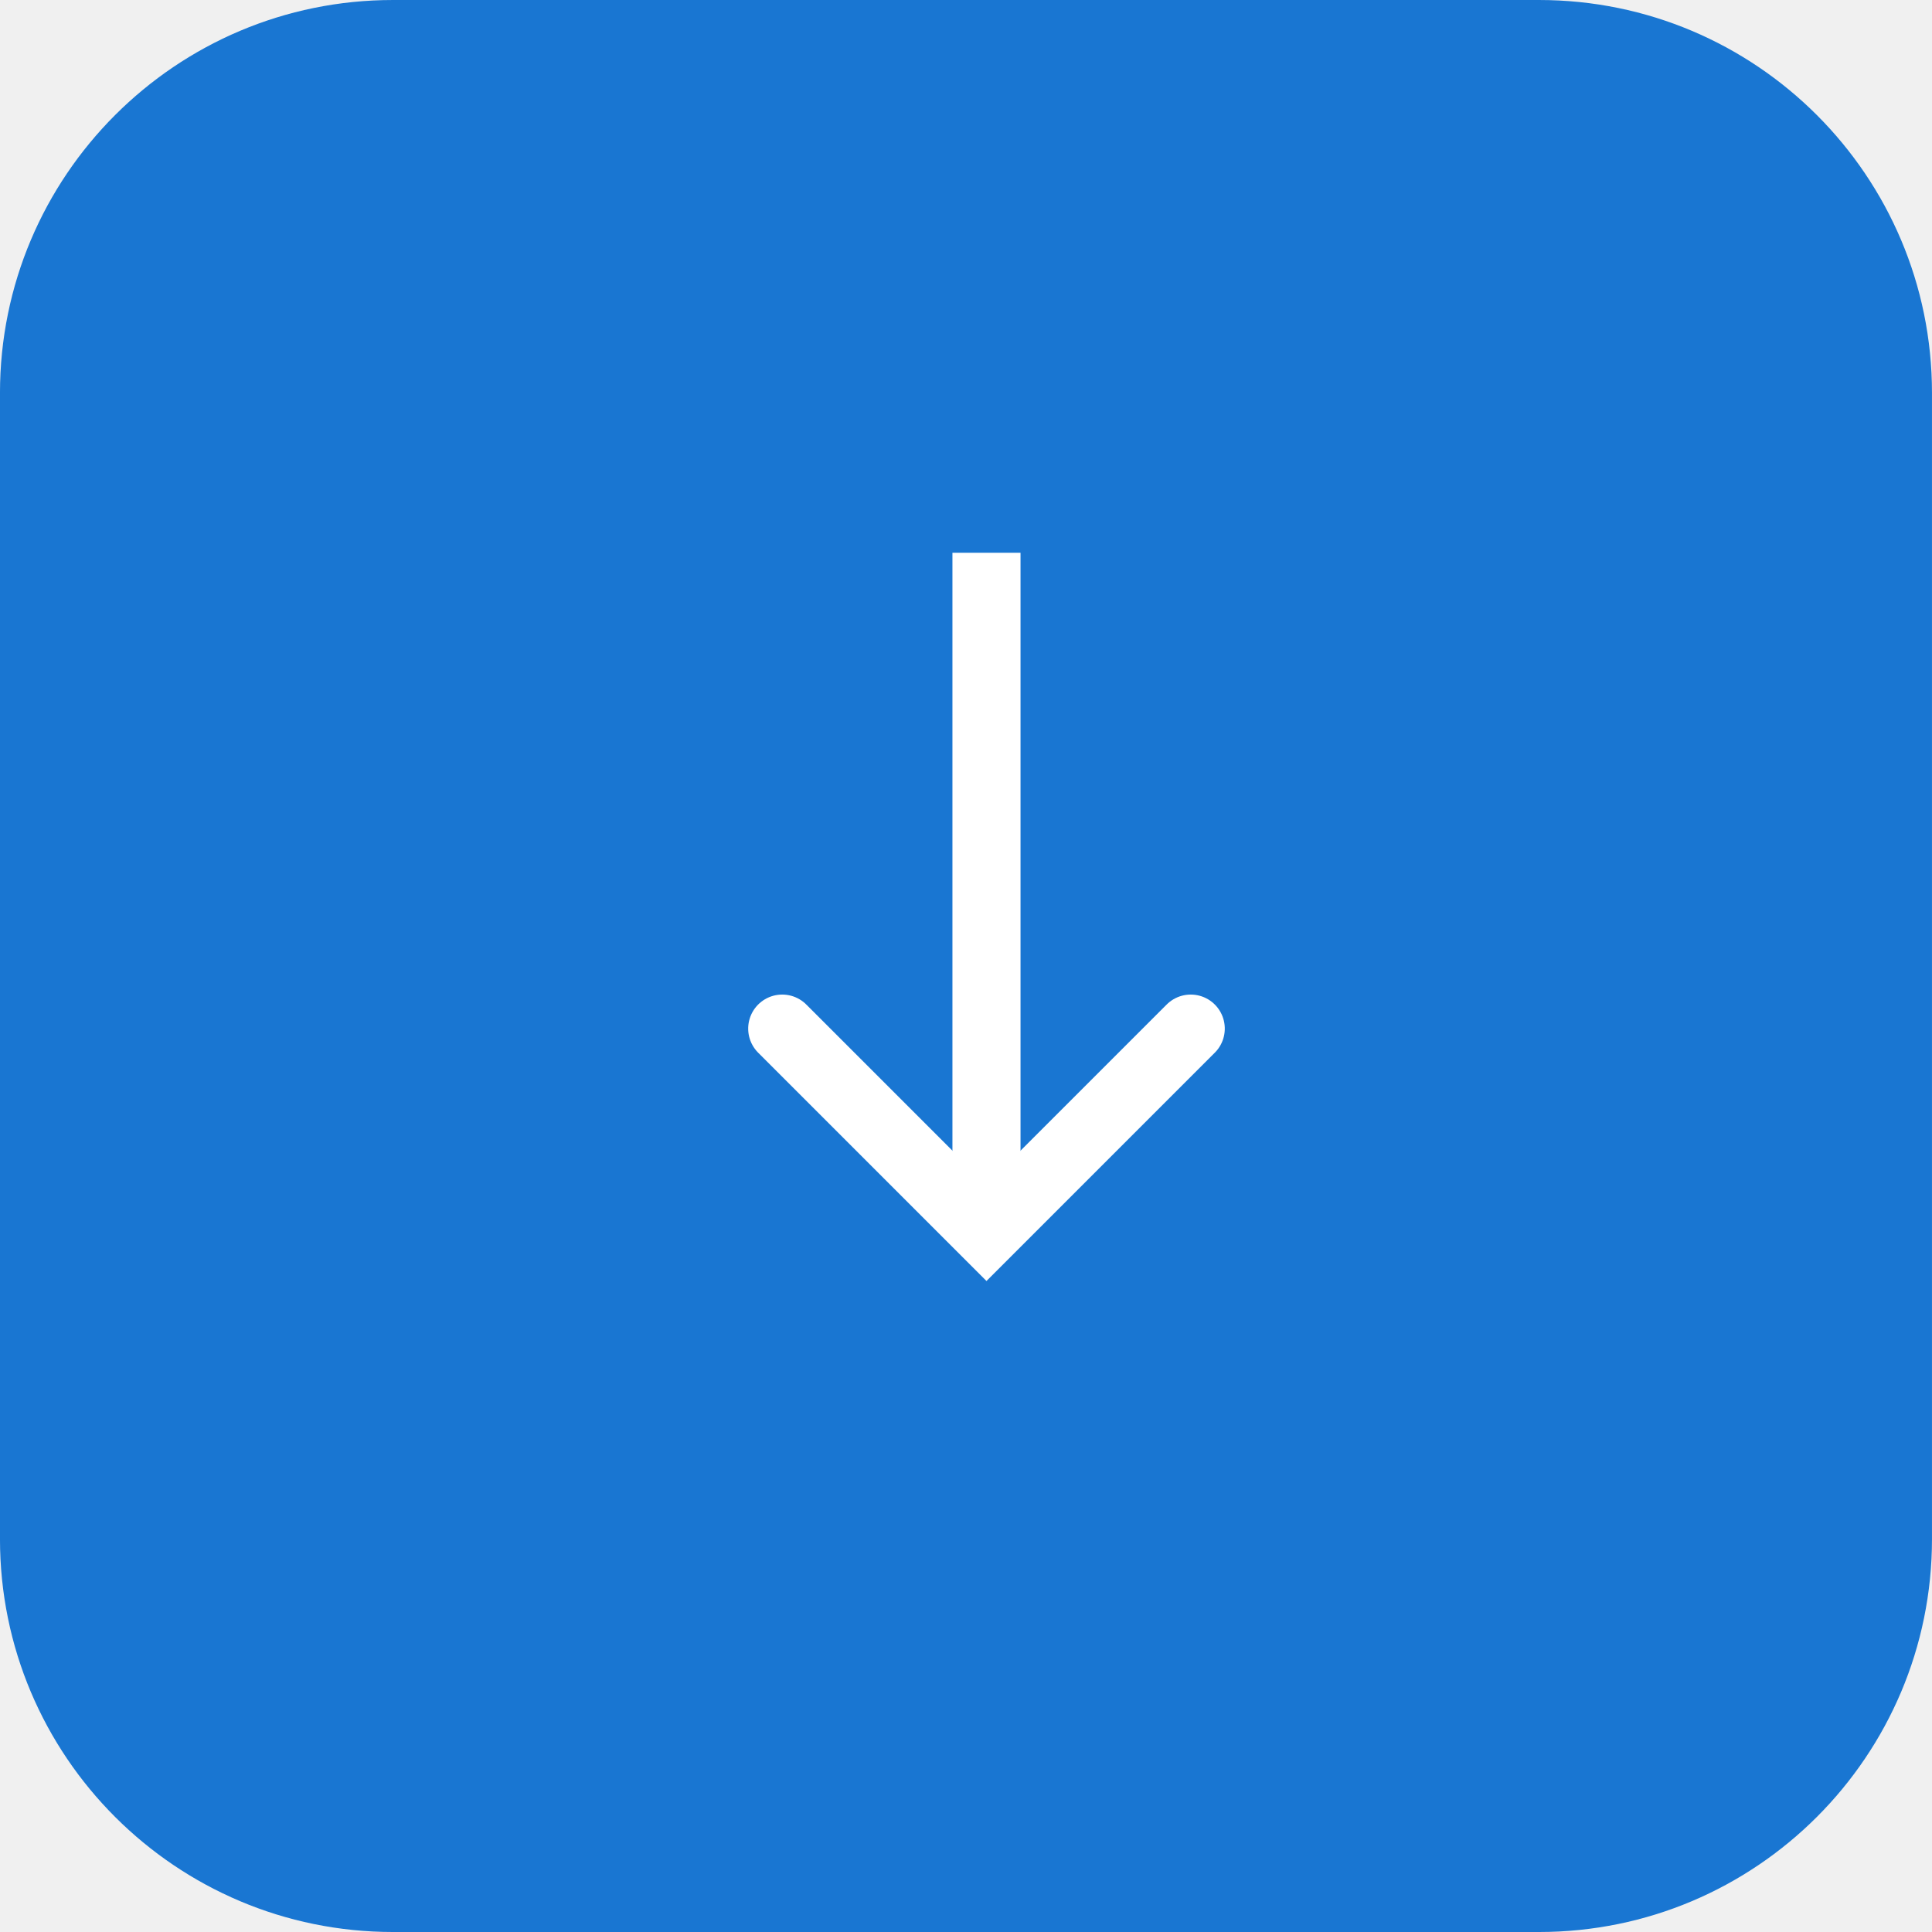
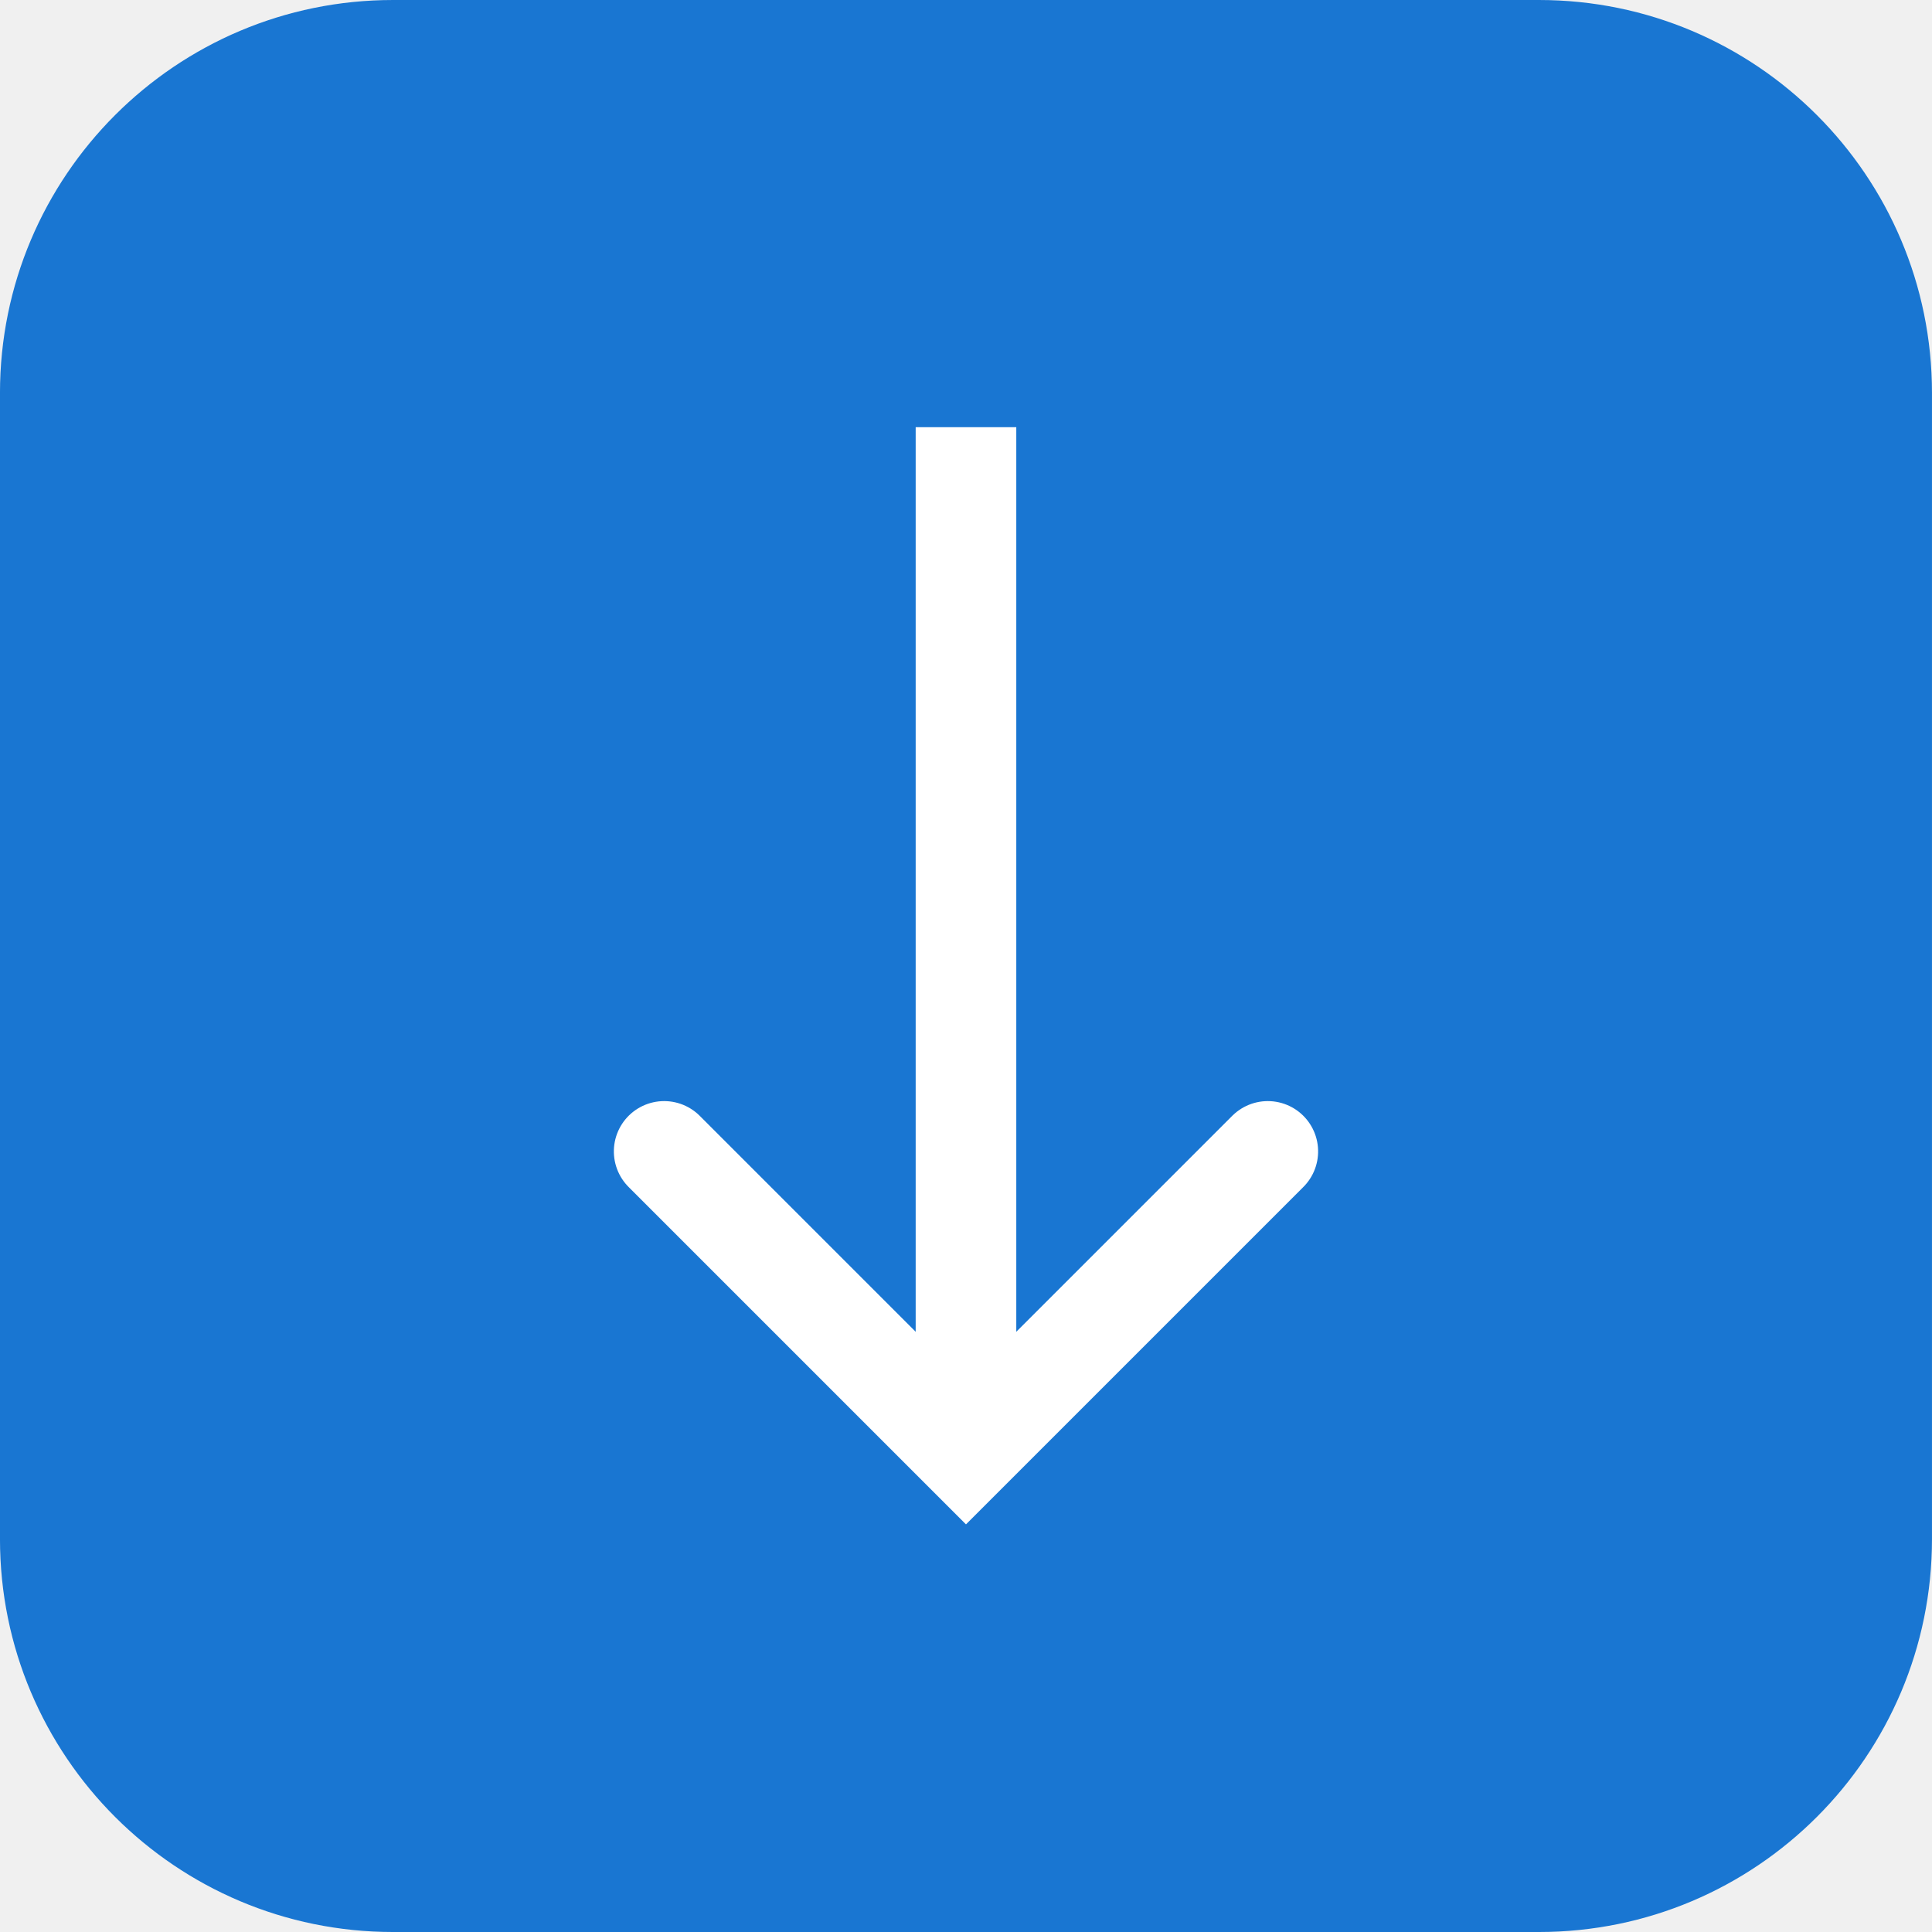
<svg xmlns="http://www.w3.org/2000/svg" width="48" viewBox="0 0 54 48" version="1.1" id="svg6011" height="48">
  <defs id="defs6015">
    <marker style="overflow:visible" id="marker5" refX="0" refY="0" orient="auto-start-reverse" markerWidth="1" markerHeight="1" viewBox="0 0 1 1" preserveAspectRatio="xMidYMid">
      <path style="fill:none;stroke:context-stroke;stroke-width:1;stroke-linecap:round" d="M 3,-3 0,0 3,3" transform="rotate(180,0.125,0)" id="path5" />
    </marker>
  </defs>
  <g id="g1" transform="translate(-72.41948,62.38707)" style="fill:#f9f9f9">
    <g id="g2">
      <rect style="fill:#1976d2;fill-opacity:1;stroke:none;stroke-width:0.562;stroke-dasharray:none;stroke-dashoffset:0;stroke-opacity:1" id="rect5" width="54" height="54" x="72.419" y="-65.387" ry="10.983" />
-       <path style="fill:none;stroke:#ffffff;stroke-width:1.903;stroke-dasharray:none;stroke-dashoffset:0;marker-end:url(#marker5)" d="m 99.992,-49.937 v 18.533" id="path2" />
+       <path style="fill:none;stroke:#ffffff;stroke-width:2.812;stroke-dasharray:none;stroke-dashoffset:0;marker-end:url(#marker5)" d="m 99.419,-53.447 v 27.975" id="path2" />
    </g>
  </g>
</svg>
